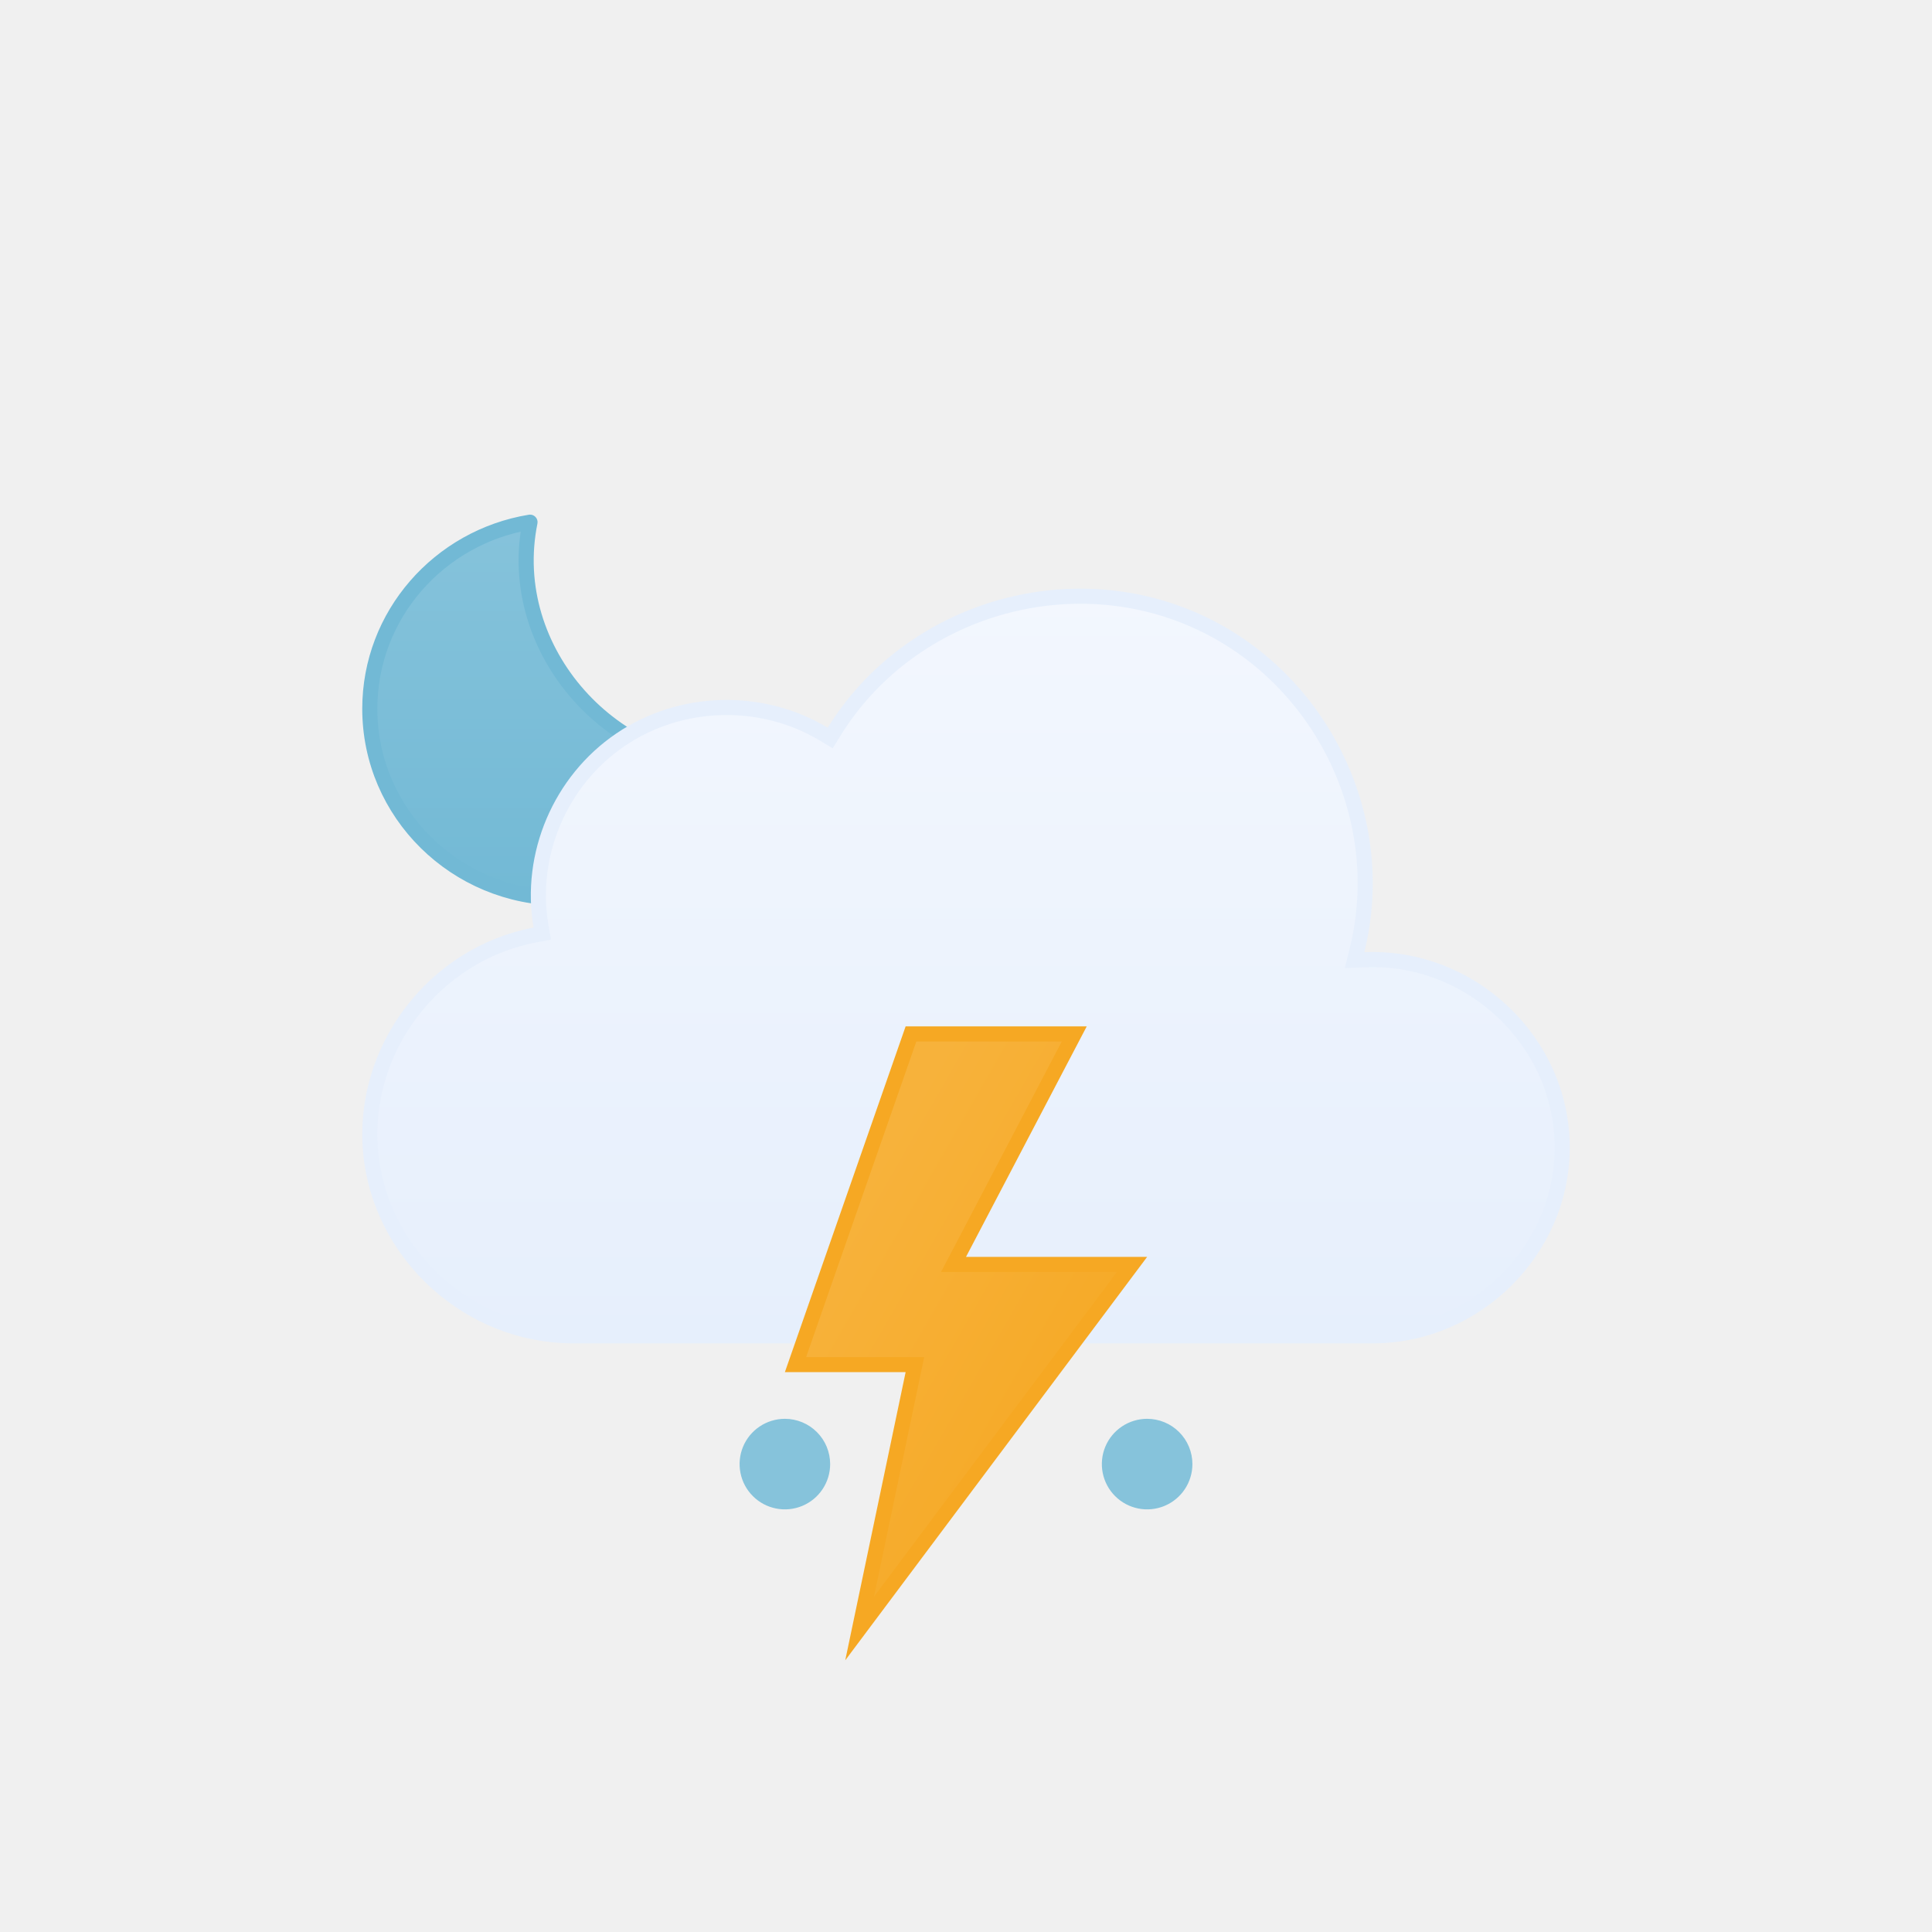
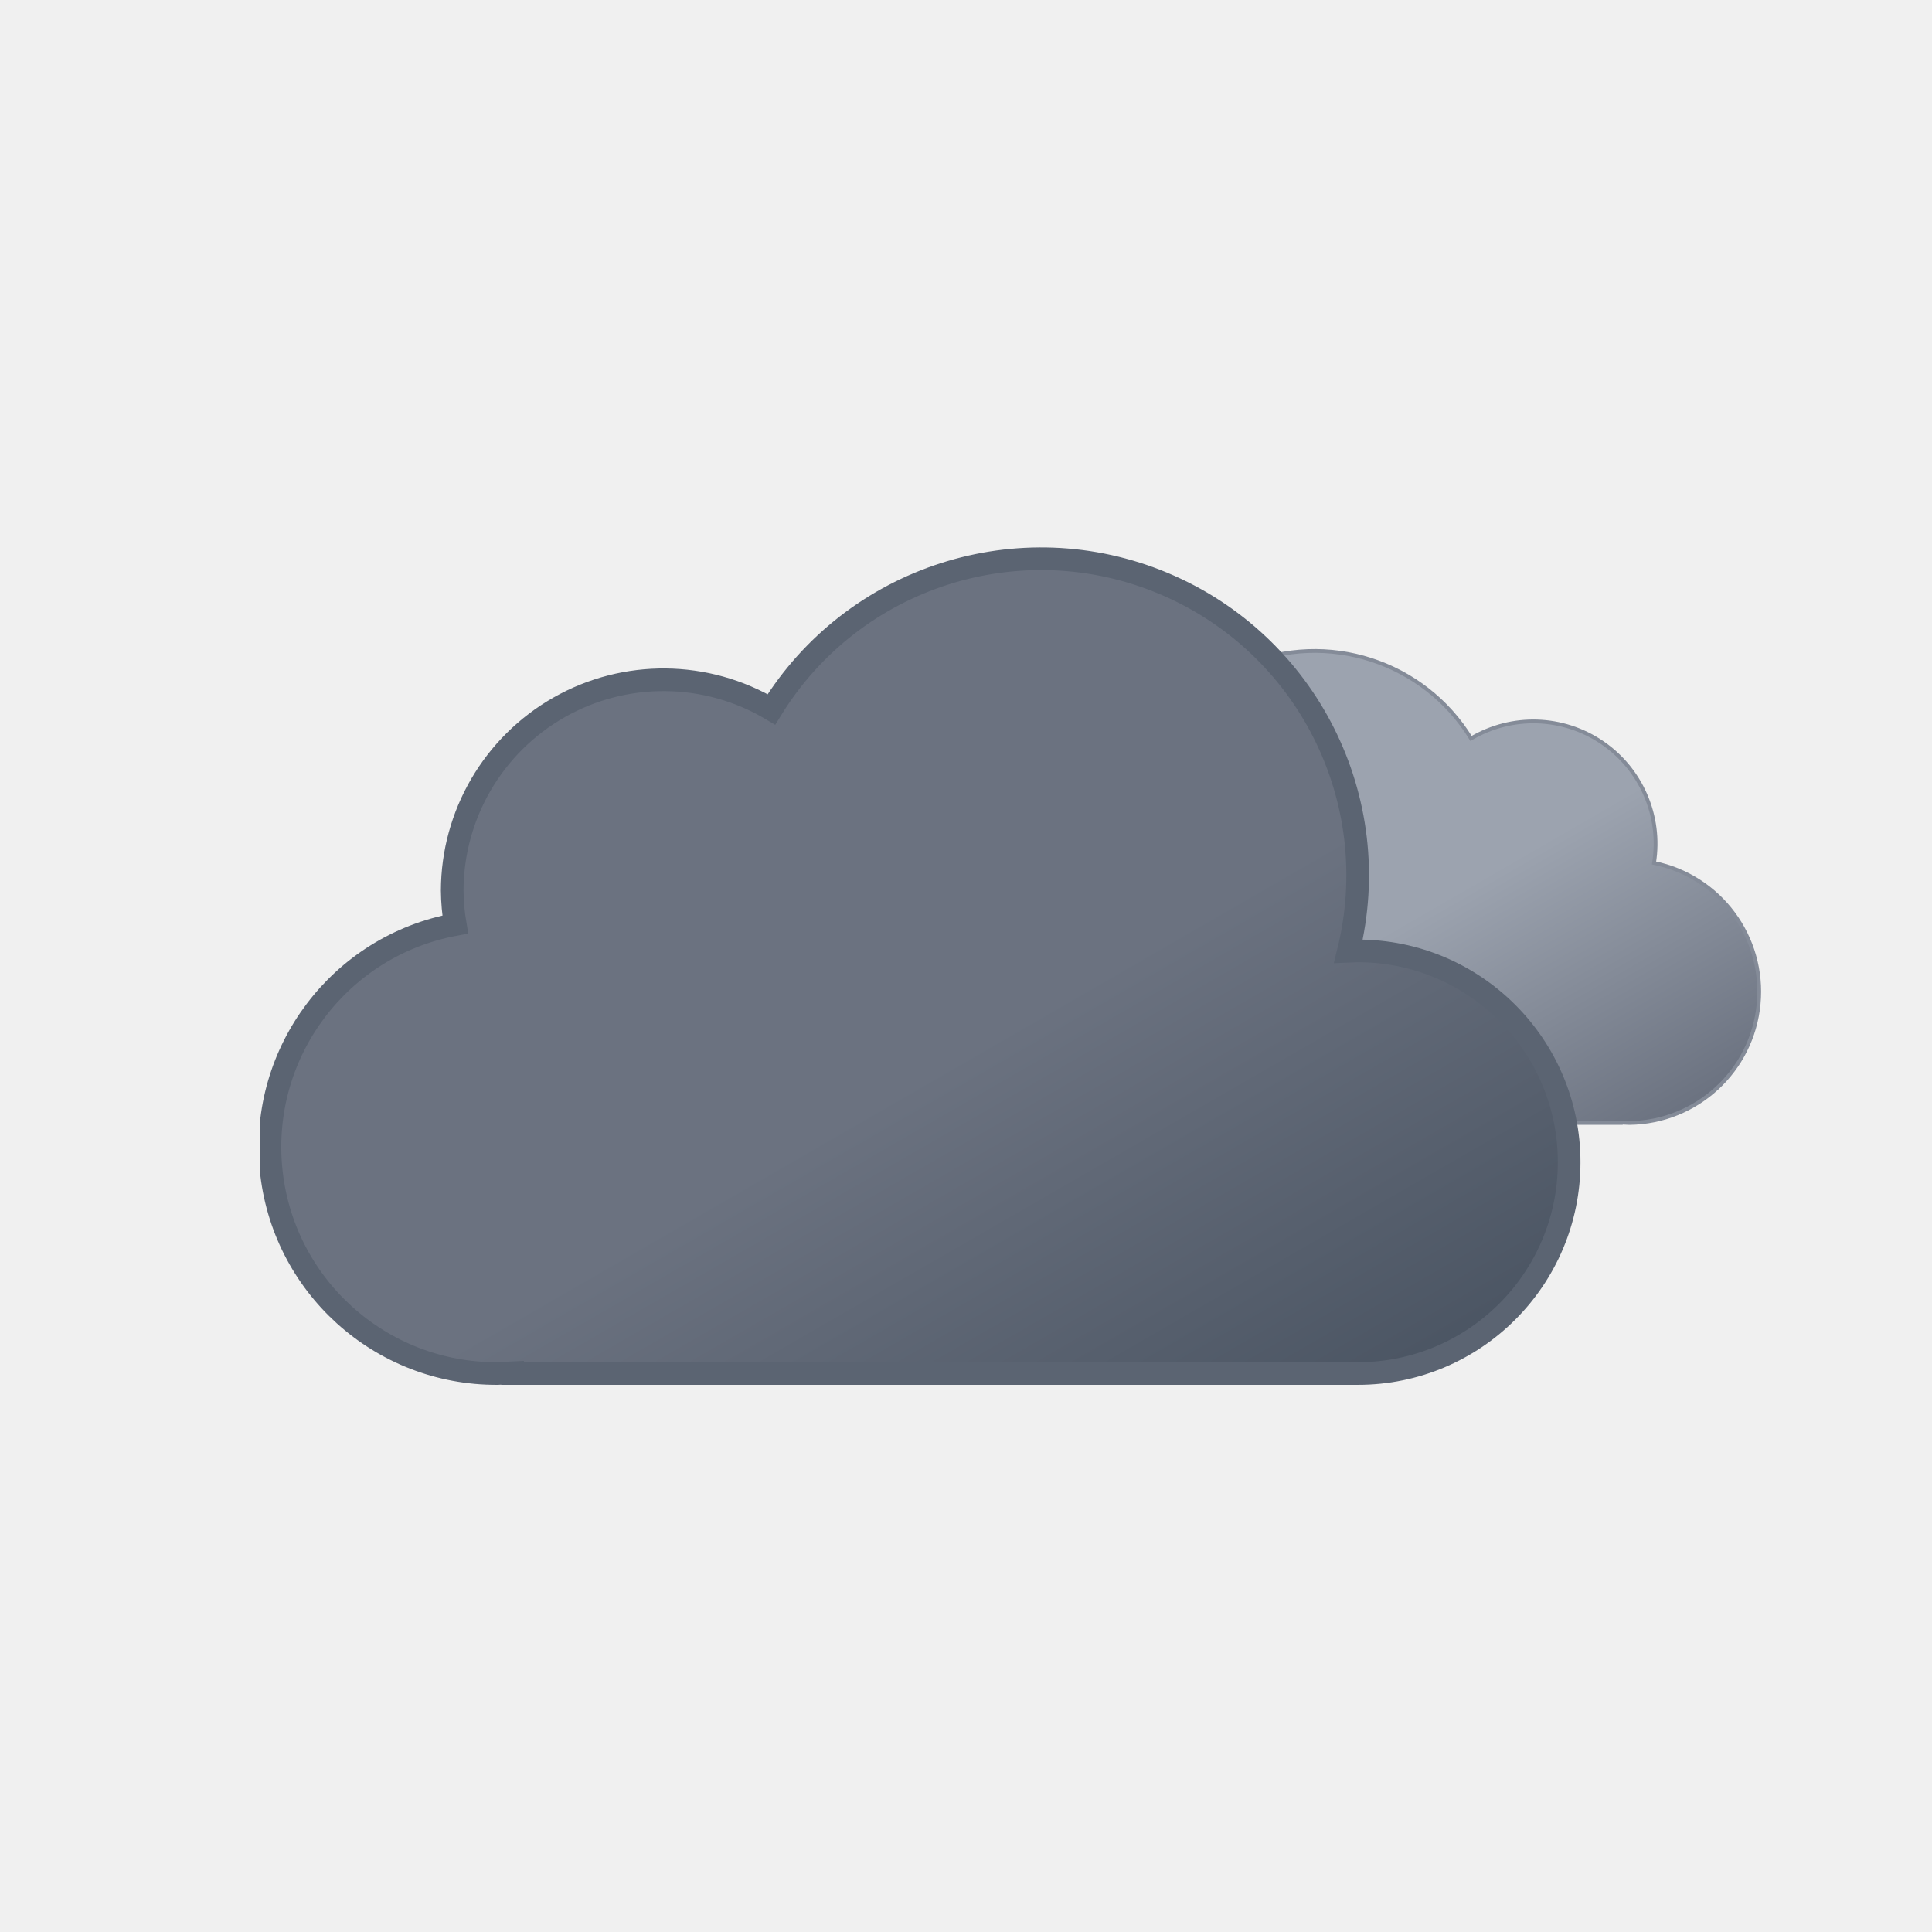
- <svg xmlns="http://www.w3.org/2000/svg" viewBox="0 0 128 128" fill="none">
-   <g id="thunderstorms-night-hail" clip-path="url(#clip0_1858_10005)">
-     <g id="Sky">
-       <g id="Moon">
-         <path id="Moon_2" d="M35.115 34.595C33.378 43.163 40.753 51.214 49.313 50.783C47.673 55.834 42.889 59.5 37.218 59.5C30.188 59.5 24.5 53.879 24.5 46.959C24.5 40.745 29.088 35.584 35.115 34.595Z" fill="url(#paint0_linear_1858_10005)" stroke="#72B9D5" stroke-linecap="round" stroke-linejoin="round" />
-       </g>
-       <g id="Clouds">
-         <g id="Cloud">
-           <path id="Cloud_2" d="M55.263 48.475C60.123 40.611 70.298 37.38 78.815 40.943C87.322 44.502 92.138 54.003 89.903 62.965L89.742 63.614L90.411 63.585C97.421 63.279 103.5 68.992 103.5 76.028C103.5 82.84 97.772 88.5 90.977 88.5H37.954C31.128 88.502 25.203 83.171 24.559 76.36C23.916 69.552 28.737 63.212 35.443 61.945L35.926 61.853L35.843 61.369C35.026 56.624 37.126 51.717 41.105 49.013C45.095 46.301 50.446 46.154 54.58 48.64L55.003 48.895L55.263 48.475Z" fill="url(#paint1_linear_1858_10005)" stroke="#E6EFFC" stroke-miterlimit="10" />
-         </g>
-       </g>
-     </g>
-     <g id="Precipitation">
-       <g id="Ice balls">
-         <path id="Ice Ball 1" d="M52 86C51.407 86 50.827 86.176 50.333 86.506C49.84 86.835 49.455 87.304 49.228 87.852C49.001 88.4 48.942 89.003 49.058 89.585C49.173 90.167 49.459 90.702 49.879 91.121C50.298 91.541 50.833 91.827 51.415 91.942C51.997 92.058 52.6 91.999 53.148 91.772C53.696 91.545 54.165 91.16 54.494 90.667C54.824 90.173 55 89.593 55 89C55 88.204 54.684 87.441 54.121 86.879C53.559 86.316 52.796 86 52 86Z" fill="#86C3DB" transform="translate(0, 8)" />
-         <path id="Ice Ball 2" d="M64 86C63.407 86 62.827 86.176 62.333 86.506C61.84 86.835 61.455 87.304 61.228 87.852C61.001 88.4 60.942 89.003 61.058 89.585C61.173 90.167 61.459 90.702 61.879 91.121C62.298 91.541 62.833 91.827 63.415 91.942C63.997 92.058 64.6 91.999 65.148 91.772C65.696 91.545 66.165 91.16 66.494 90.667C66.824 90.173 67 89.593 67 89C67 88.204 66.684 87.441 66.121 86.879C65.559 86.316 64.796 86 64 86Z" fill="#86C3DB" transform="translate(0, 0)" />
-         <path id="Ice Ball 3" d="M76 86C75.407 86 74.827 86.176 74.333 86.506C73.84 86.835 73.455 87.304 73.228 87.852C73.001 88.4 72.942 89.003 73.058 89.585C73.173 90.167 73.459 90.702 73.879 91.121C74.298 91.541 74.833 91.827 75.415 91.942C75.997 92.058 76.6 91.999 77.148 91.772C77.696 91.545 78.165 91.16 78.494 90.667C78.824 90.173 79 89.593 79 89C79 88.204 78.684 87.441 78.121 86.879C77.559 86.316 76.796 86 76 86Z" fill="#86C3DB" transform="translate(0, 8)" />
-       </g>
-     </g>
-     <g id="Lightning">
-       <path id="Lightning Bolt" d="M71.173 68.5L63.557 83.041L63.173 83.772H75.002L56.952 107.892L60.489 91.012L60.616 90.409H52.704L60.355 68.5H71.173Z" fill="url(#paint2_linear_1858_10005)" stroke="#F6A823" stroke-miterlimit="10" />
-     </g>
-   </g>
+ <svg xmlns="http://www.w3.org/2000/svg" xmlns:xlink="http://www.w3.org/1999/xlink" viewBox="0 0 512 512">
  <defs>
-     <linearGradient id="paint0_linear_1858_10005" x1="37" y1="34" x2="37" y2="60" gradientUnits="userSpaceOnUse">
-       <stop stop-color="#86C3DB" />
-       <stop offset="1" stop-color="#72B9D5" />
+     <linearGradient id="a" x1="52.7" x2="133.4" y1="9.6" y2="149.3" gradientUnits="userSpaceOnUse">
+       <stop offset="0" stop-color="#9ca3af" />
+       <stop offset=".5" stop-color="#9ca3af" />
+       <stop offset="1" stop-color="#6b7280" />
    </linearGradient>
-     <linearGradient id="paint1_linear_1858_10005" x1="64.001" y1="39" x2="64.001" y2="89" gradientUnits="userSpaceOnUse">
-       <stop stop-color="#F3F7FE" />
-       <stop offset="1" stop-color="#E6EFFC" />
+     <linearGradient id="b" x1="99.5" x2="232.6" y1="30.7" y2="261.4" gradientUnits="userSpaceOnUse">
+       <stop offset="0" stop-color="#6b7280" />
+       <stop offset=".5" stop-color="#6b7280" />
+       <stop offset="1" stop-color="#4b5563" />
    </linearGradient>
-     <linearGradient id="paint2_linear_1858_10005" x1="64.528" y1="66.038" x2="84.414" y2="77.457" gradientUnits="userSpaceOnUse">
-       <stop stop-color="#F7B23B" />
-       <stop offset="1" stop-color="#F6A823" />
+     <linearGradient id="c" x1="6.5" x2="18.5" y1="2.1" y2="22.9" gradientUnits="userSpaceOnUse">
+       <stop offset="0" stop-color="#86c3db" />
+       <stop offset=".5" stop-color="#86c3db" />
+       <stop offset="1" stop-color="#5eafcf" />
    </linearGradient>
-     <clipPath id="clip0_1858_10005">
-       <rect width="128" height="128" fill="white" />
-     </clipPath>
+     <linearGradient xlink:href="#c" id="d" x1="62.5" x2="74.5" y1="2.1" y2="22.9" />
+     <linearGradient xlink:href="#c" id="e" x1="118.5" x2="130.5" y1="2.1" y2="22.9" />
+     <symbol id="g" viewBox="0 0 200.3 126.1">
+       <path fill="url(#a)" stroke="#848b98" stroke-miterlimit="10" d="M.5 93.2a32.4 32.4 0 0032.4 32.4h129.8v-.1l2.3.1a34.8 34.8 0 006.5-68.9 32.4 32.4 0 00-48.5-33 48.6 48.6 0 00-88.6 37.1h-1.5A32.4 32.4 0 00.5 93.1Z" />
+     </symbol>
+     <symbol id="h" viewBox="0 0 350 222">
+       <path fill="url(#b)" stroke="#5b6472" stroke-miterlimit="10" stroke-width="6" d="m291 107-2.5.1A83.9 83.9 0 00135.6 43 56 56 0 0051 91a56.6 56.6 0 00.8 9A60 60 0 0063 219l4-.2v.2h224a56 56 0 000-112Z" />
+     </symbol>
+     <symbol id="f" overflow="visible" viewBox="0 0 398 222">
+       <use xlink:href="#g" width="200.3" height="126.1" transform="translate(198 27)">
+         <animateTransform additive="sum" attributeName="transform" dur="6s" repeatCount="indefinite" type="translate" values="-9 0; 9 0; -9 0" />
+       </use>
+       <use xlink:href="#h" width="350" height="222">
+         <animateTransform additive="sum" attributeName="transform" dur="6s" repeatCount="indefinite" type="translate" values="-18 0; 18 0; -18 0" />
+       </use>
+     </symbol>
+     <symbol id="i" overflow="visible" viewBox="0 0 137 25">
+       <path fill="url(#c)" stroke="#86c3db" stroke-miterlimit="10" d="M12.5.5a12 12 0 1012 12 12 12 0 00-12-12Z" opacity="0">
+         <animateTransform id="x1" additive="sum" attributeName="transform" begin="0s; x1.end+.42s" dur=".58s" keyTimes="0; .71; 1" type="translate" values="0 -46; 0 86; -18 74" />
+         <animate id="y1" attributeName="opacity" begin="0s; y1.end+.42s" dur=".58s" keyTimes="0; .14; .71; 1" values="0; 1; 1; 0" />
+       </path>
+       <path fill="url(#d)" stroke="#86c3db" stroke-miterlimit="10" d="M68.5.5a12 12 0 1012 12 12 12 0 00-12-12Z" opacity="0">
+         <animateTransform id="x2" additive="sum" attributeName="transform" begin=".67s; x2.end+.42s" dur=".58s" keyTimes="0; .71; 1" type="translate" values="0 -46; 0 86; 0 74" />
+         <animate id="y2" attributeName="opacity" begin=".67s; y2.end+.42s" dur=".58s" keyTimes="0; .14; .71; 1" values="0; 1; 1; 0" />
+       </path>
+       <path fill="url(#e)" stroke="#86c3db" stroke-miterlimit="10" d="M124.5.5a12 12 0 1012 12 12 12 0 00-12-12Z" opacity="0">
+         <animateTransform id="x3" additive="sum" attributeName="transform" begin=".33s; x3.end+.42s" dur=".58s" keyTimes="0; .71; 1" type="translate" values="0 -46; 0 86; 18 74" />
+         <animate id="y3" attributeName="opacity" begin=".33s; y3.end+.42s" dur=".58s" keyTimes="0; .14; .71; 1" values="0; 1; 1; 0" />
+       </path>
+     </symbol>
  </defs>
+   <use xlink:href="#f" width="398" height="222" transform="translate(68.84 145)" />
+   <use xlink:href="#i" width="137" height="25" transform="translate(187.5 349.5)" />
</svg>
